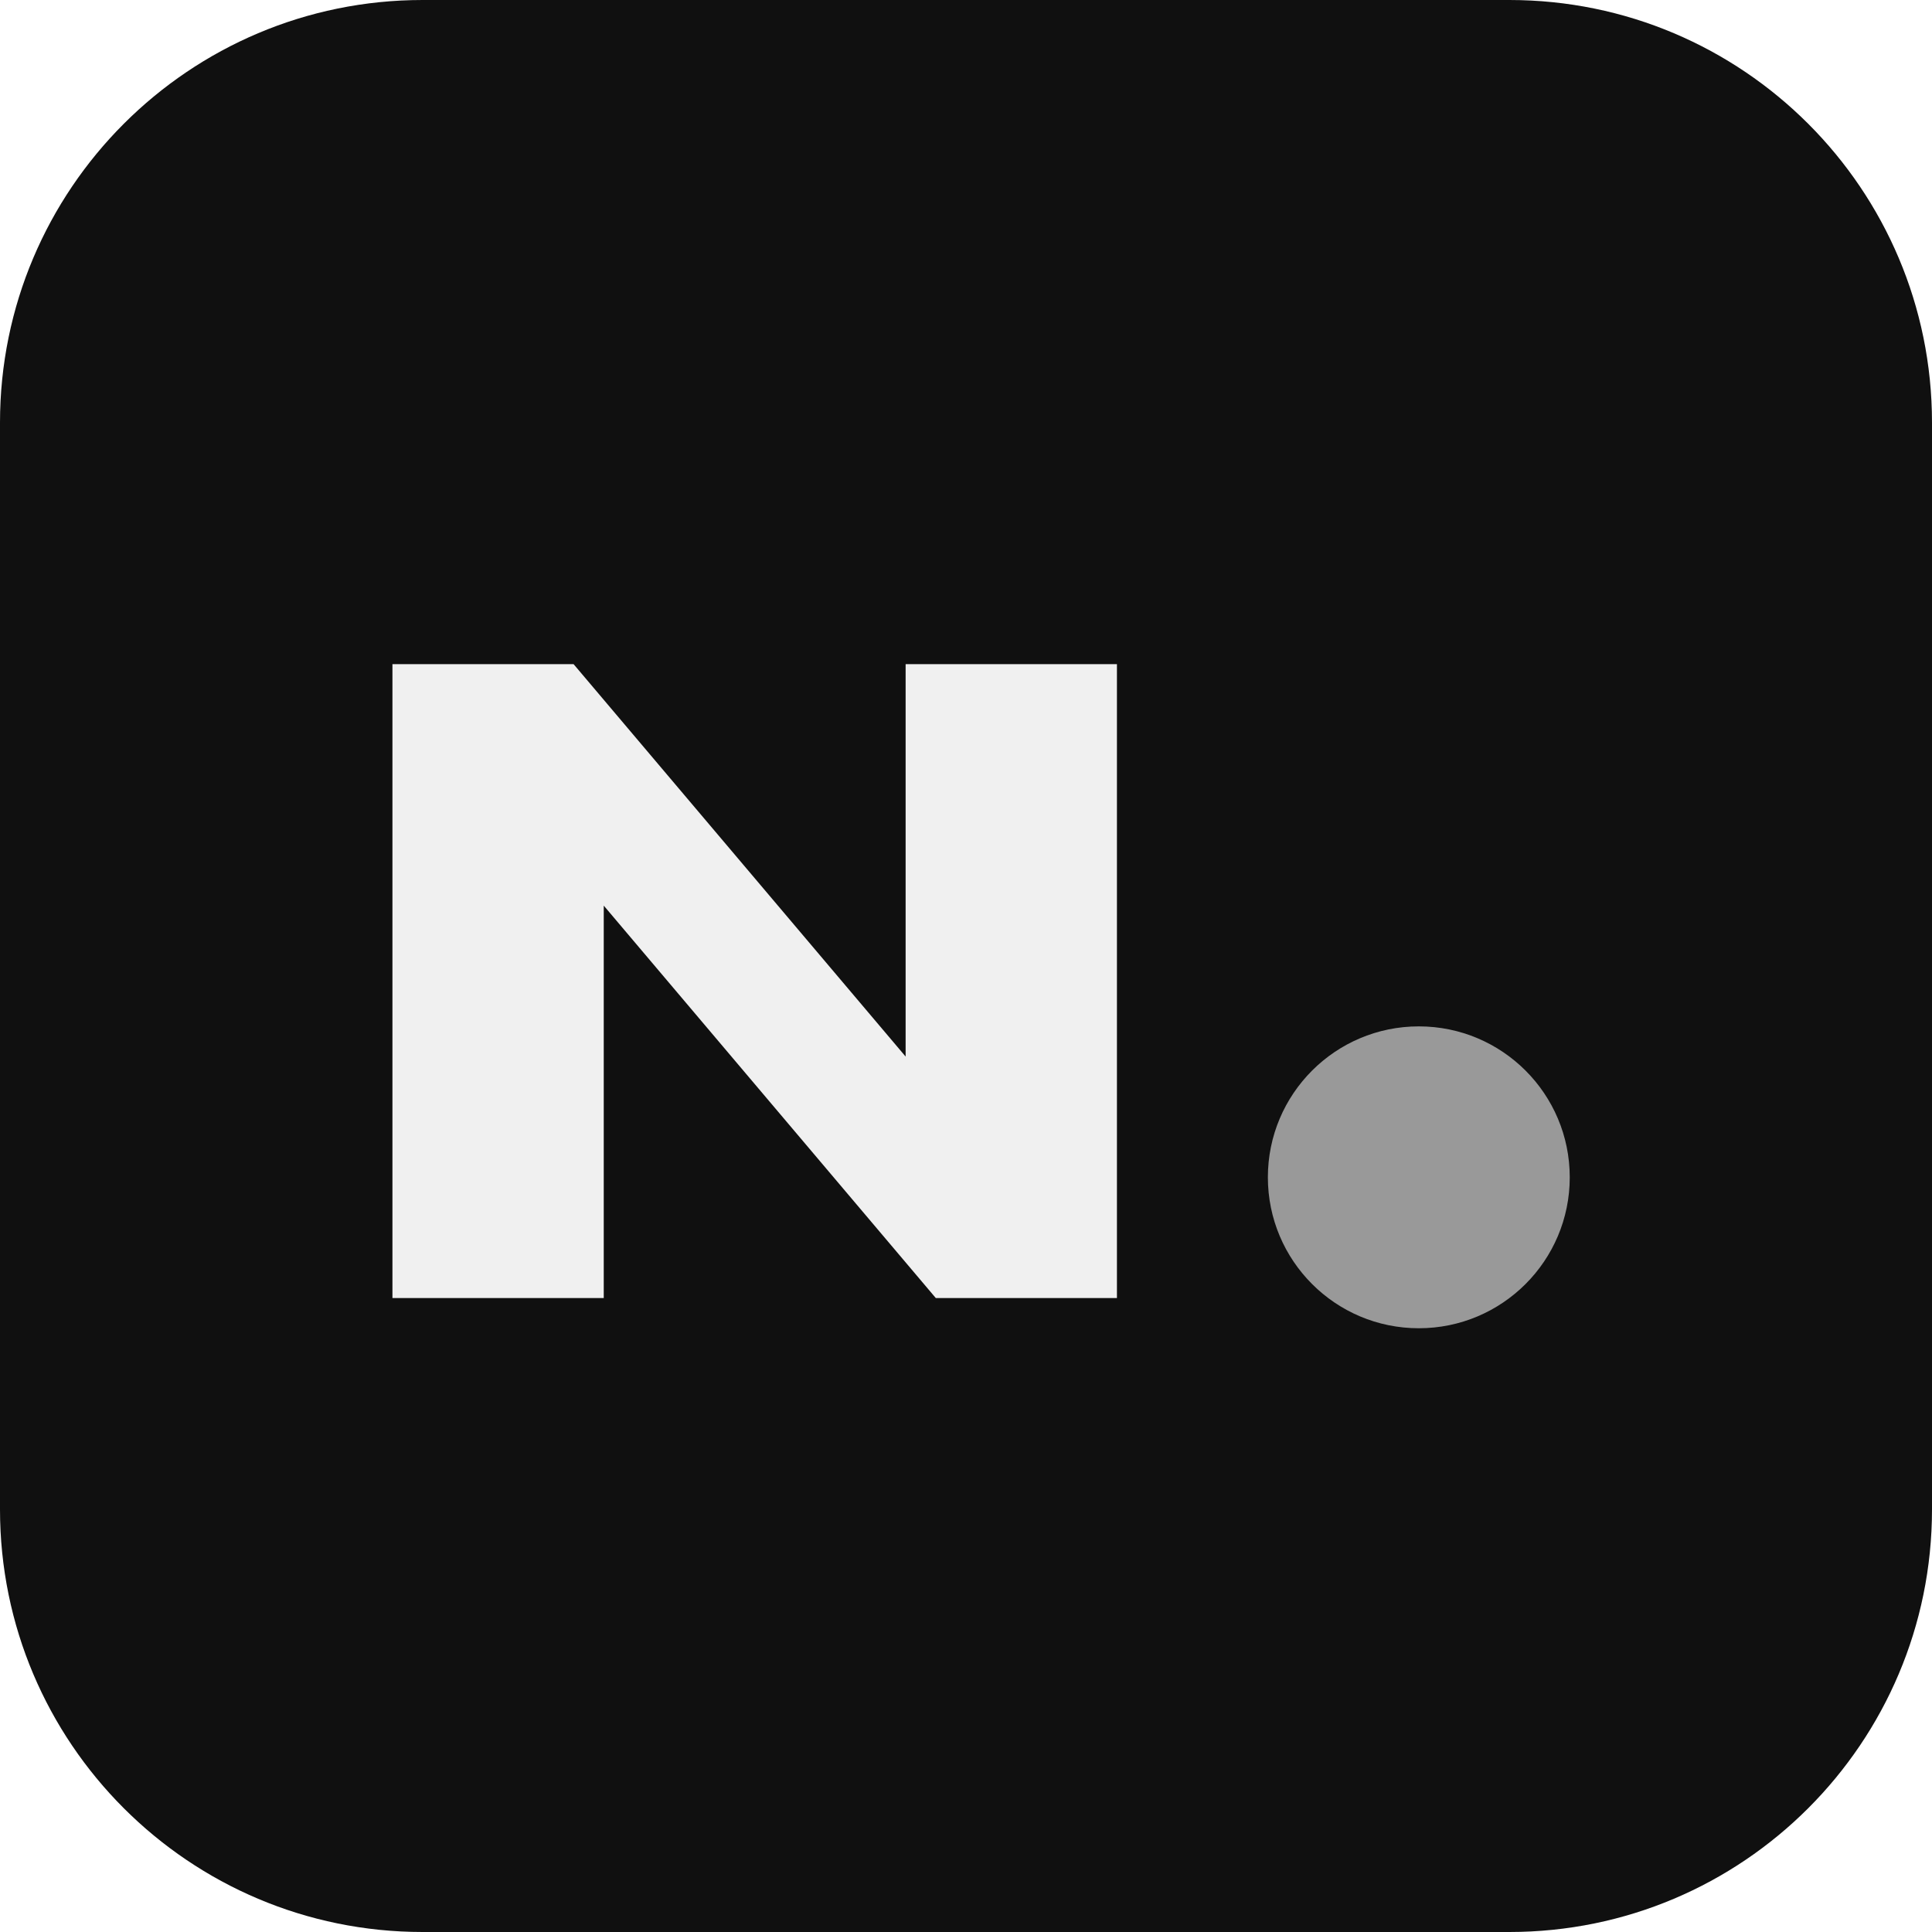
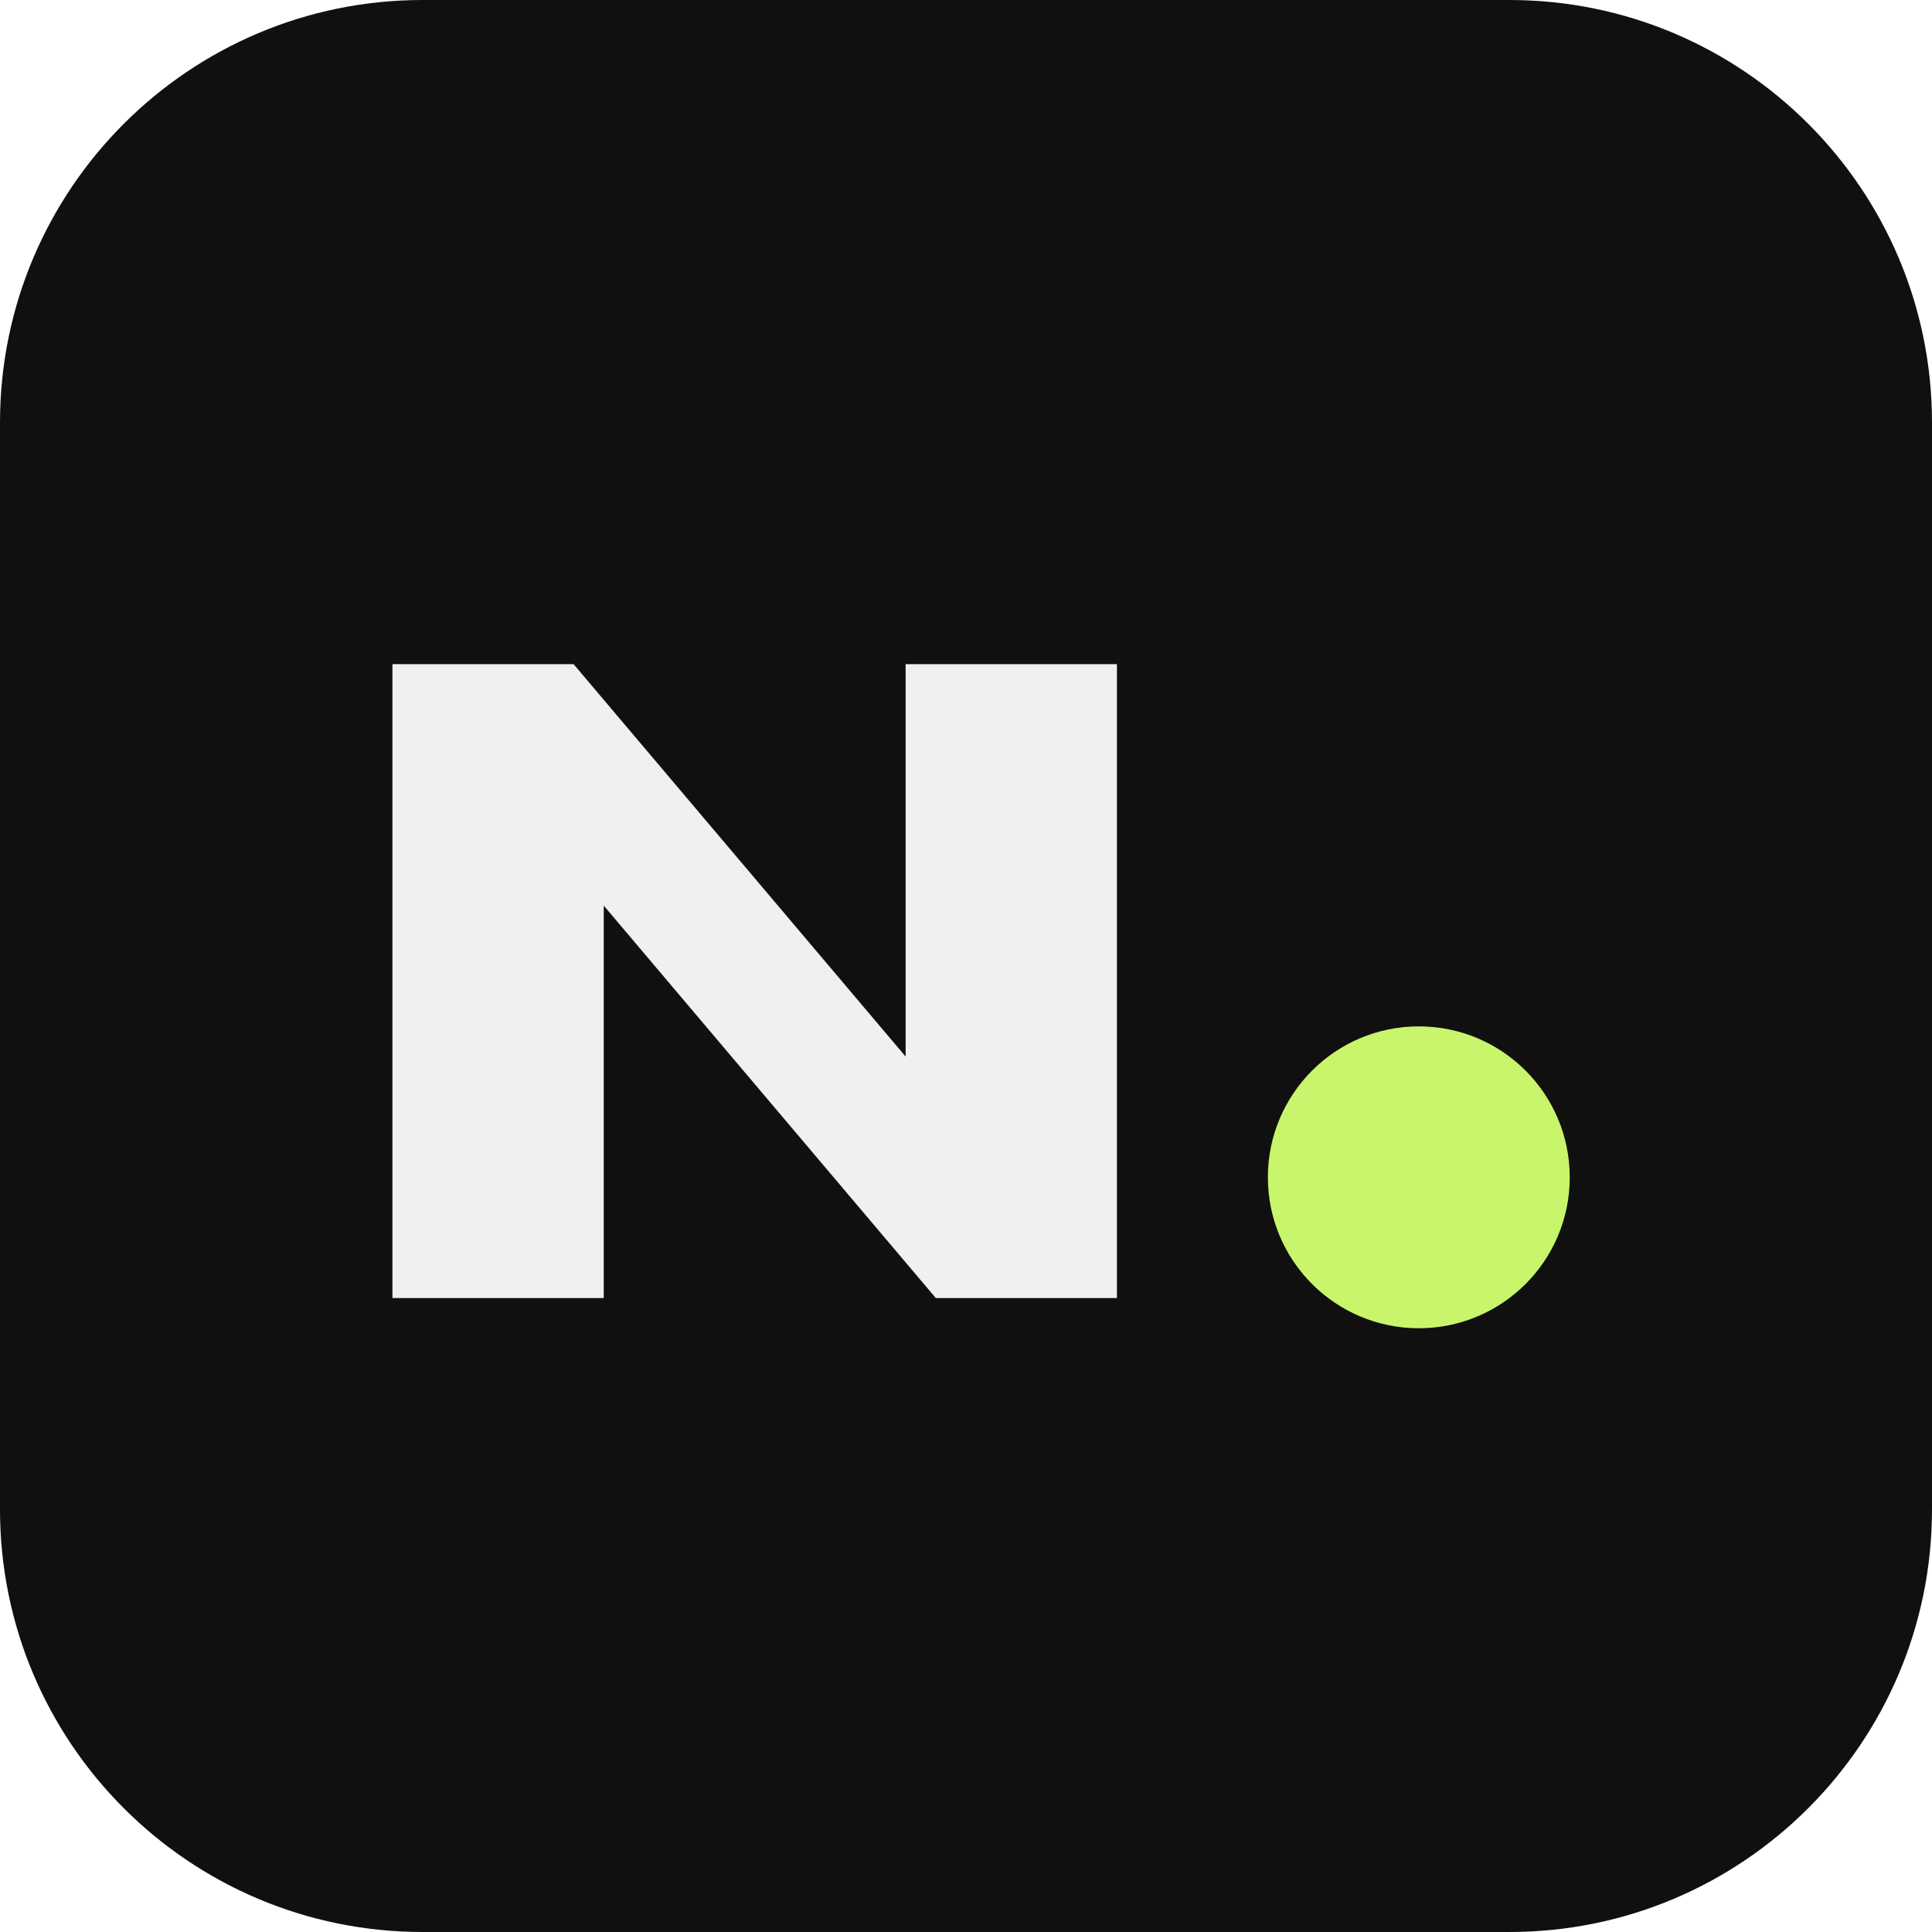
<svg xmlns="http://www.w3.org/2000/svg" viewBox="0 0 64 64">
  <rect width="64" height="64" rx="14" fill="#101010" />
  <path d="M13 43V22h6l11 13V22h7v21h-6L20 30v13z" fill="#f0f0f0" />
-   <circle cx="47" cy="39" r="5" fill="#999999" />
+   <circle cx="47" cy="39" r="5" fill="#c8f56b" />
</svg>
